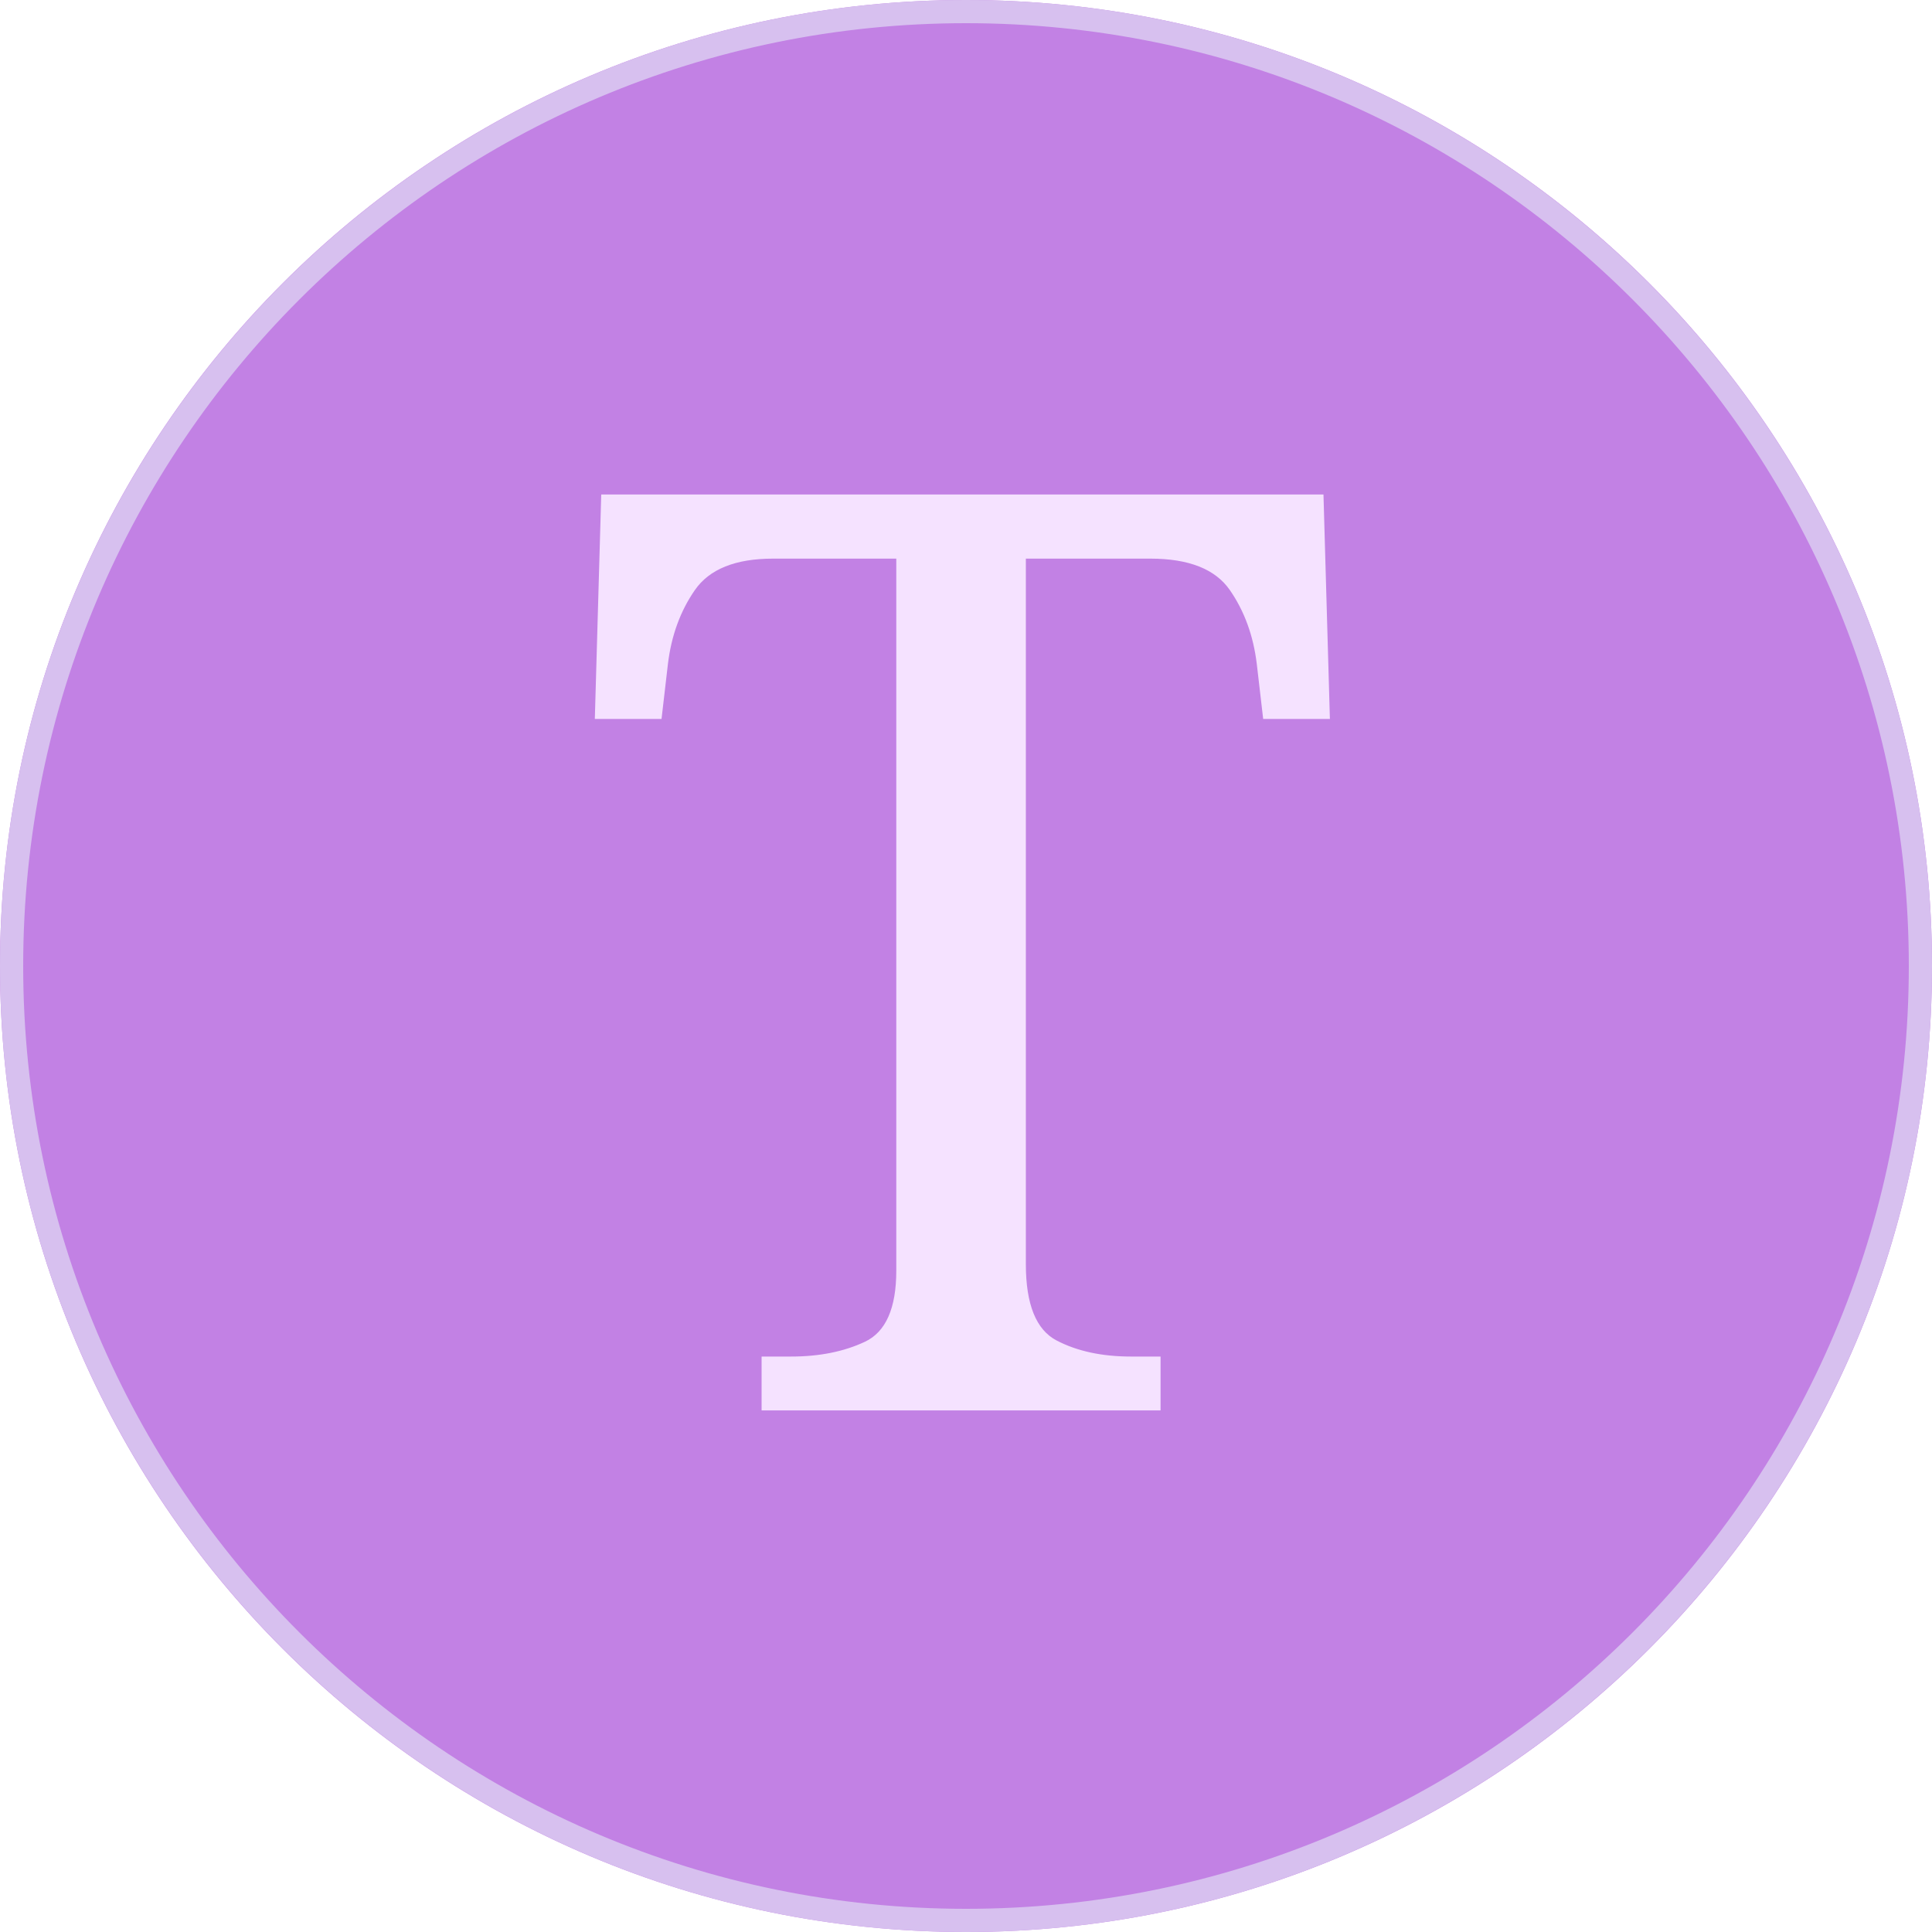
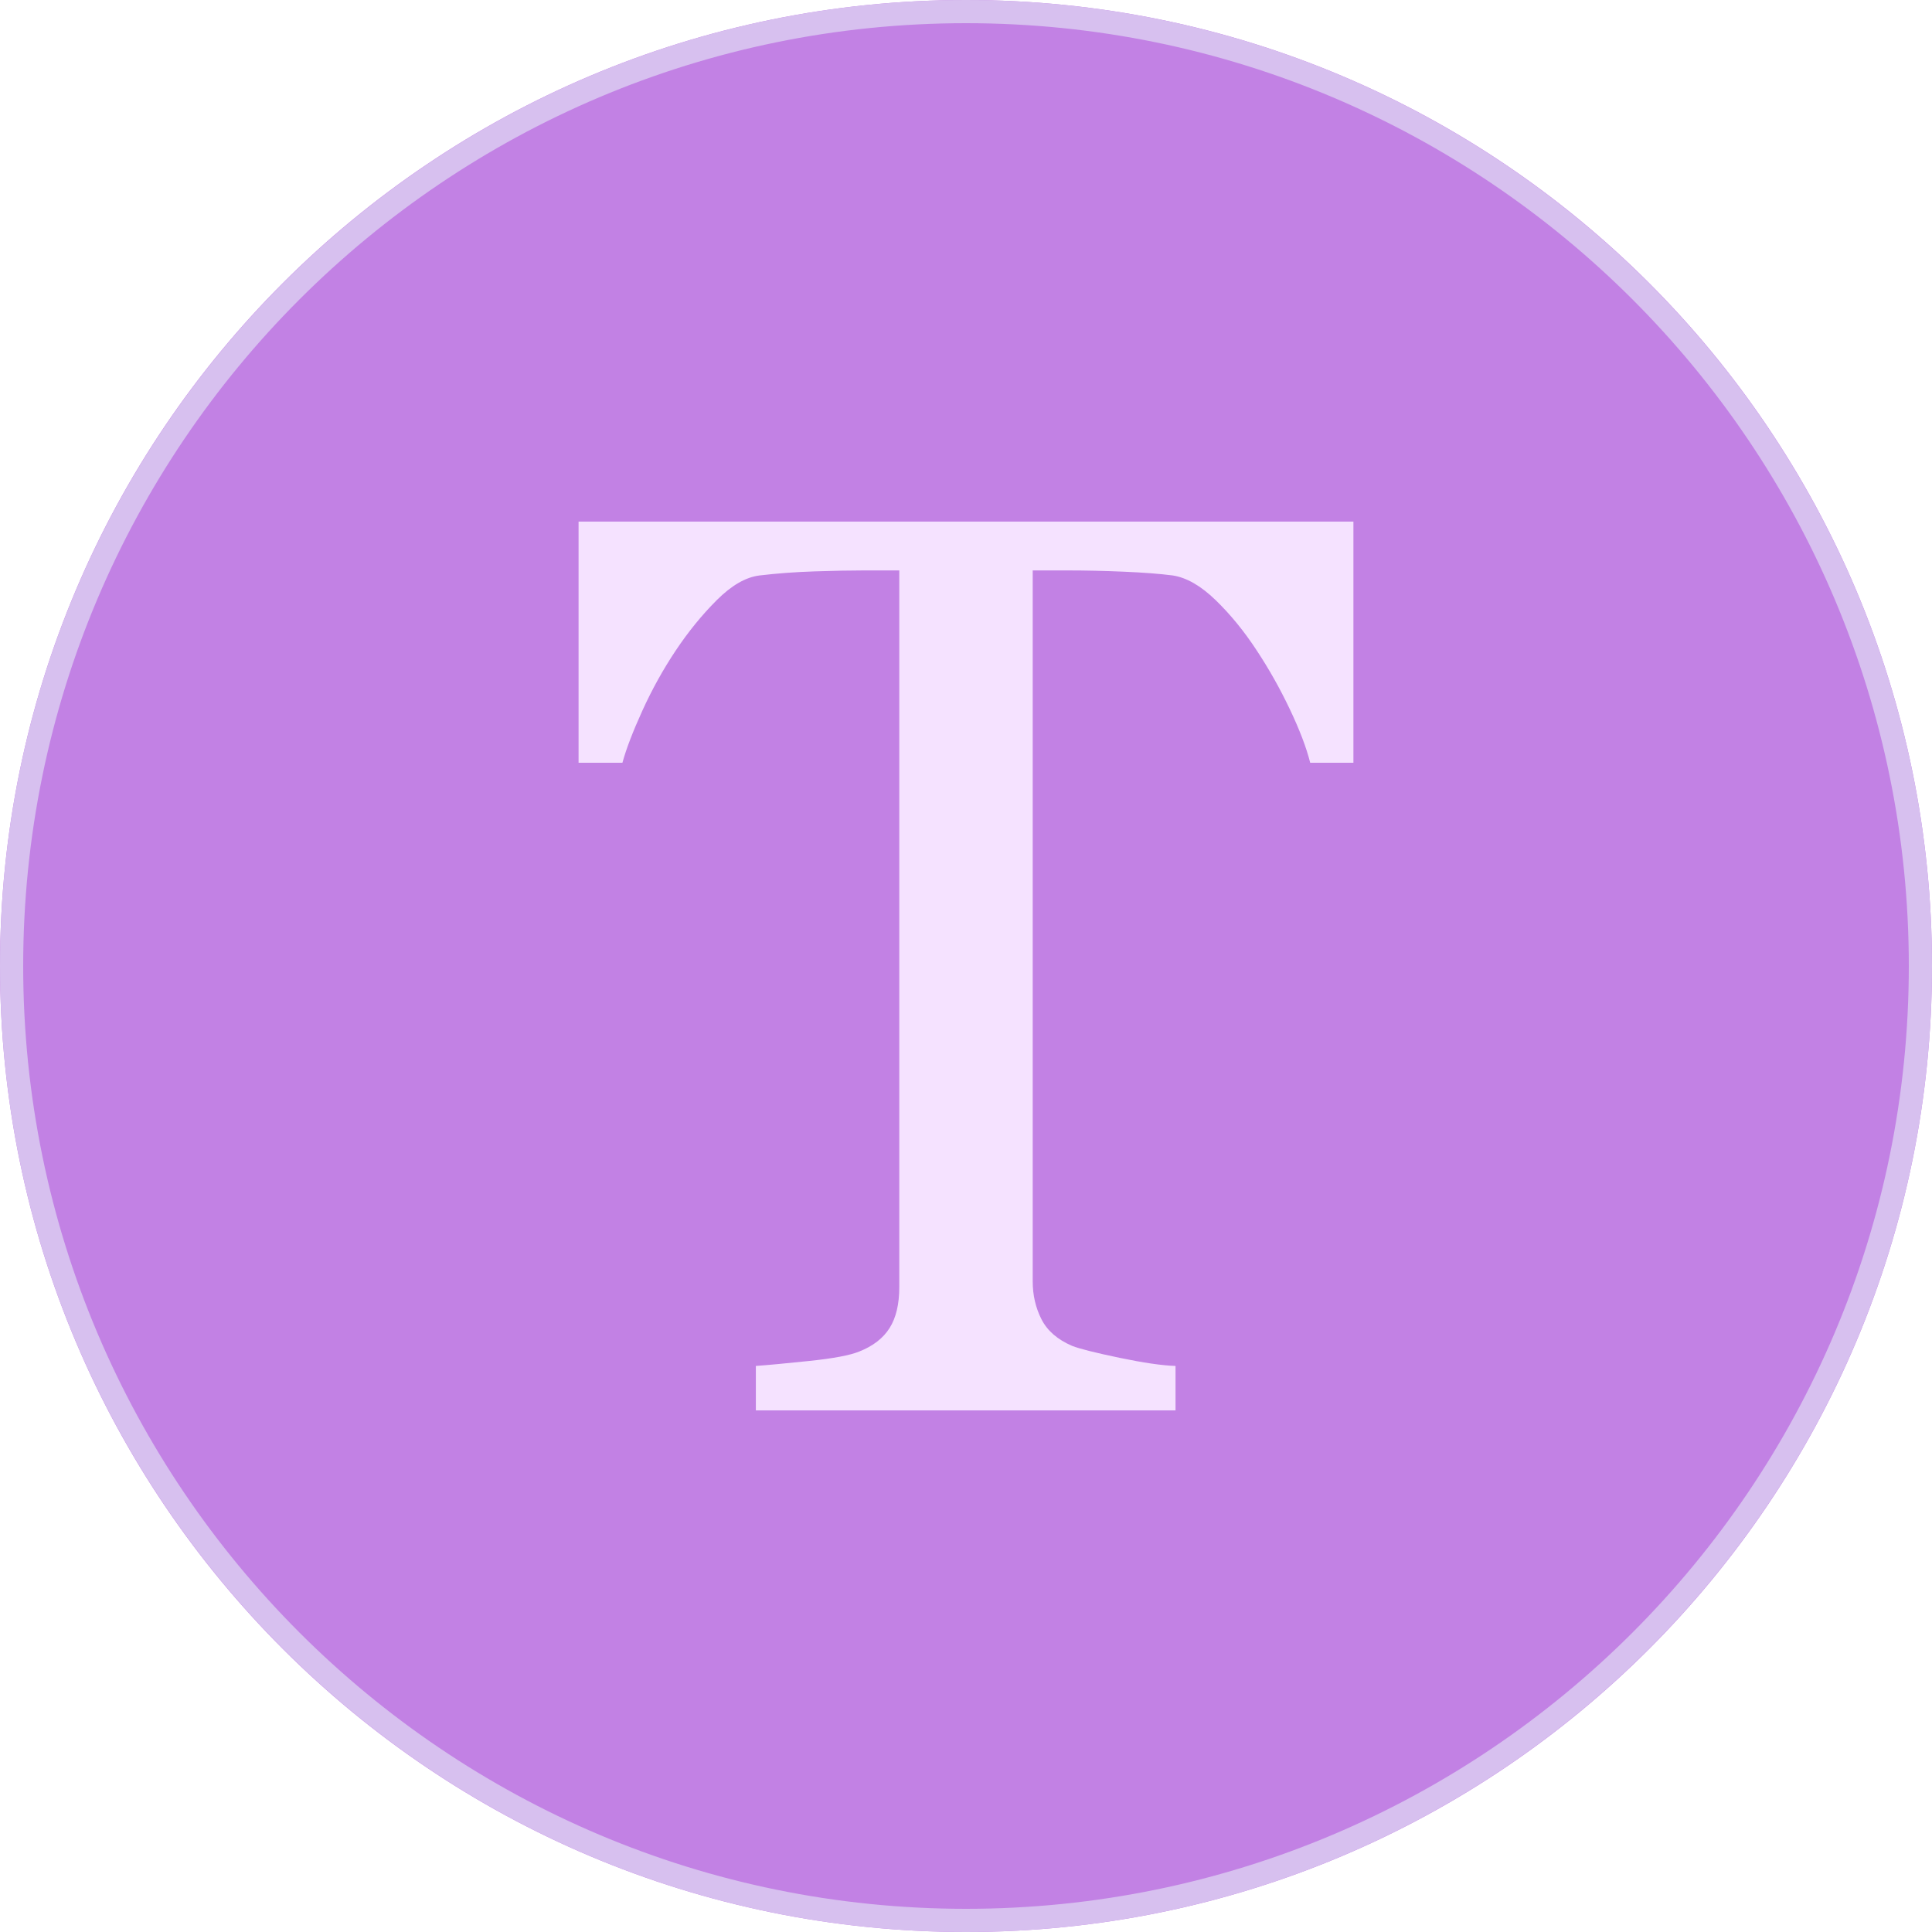
- <svg xmlns="http://www.w3.org/2000/svg" xml:space="preserve" style="fill-rule:evenodd;clip-rule:evenodd;stroke-linejoin:round;stroke-miterlimit:2" viewBox="0 0 3000 3000">
-   <circle cx="1500" cy="1500" r="1500" style="fill:#c281e4" />
-   <path d="M1500 0c827.9 0 1500 672.1 1500 1500s-672.1 1500-1500 1500S0 2327.9 0 1500 672.1 0 1500 0Zm0 36c808 0 1464 656 1464 1464s-656 1464-1464 1464S36 2308 36 1500 692 36 1500 36Z" style="fill:#d7c0ef" />
-   <text x="883.8" y="2190.1" style="font-family:'Georgia',serif;font-size:1991.99px;fill:#f5e2ff">T</text>
+ <svg xmlns="http://www.w3.org/2000/svg" width="100%" height="100%" viewBox="0 0 3000 3000" version="1.1" xml:space="preserve" style="fill-rule:evenodd;clip-rule:evenodd;stroke-linejoin:round;stroke-miterlimit:2;">
+   <g id="Circle">
+     <circle cx="1500" cy="1500" r="1500" style="fill:rgb(194,129,228);" />
+     <path d="M1500,0C2327.87,0 3000,672.127 3000,1500C3000,2327.87 2327.87,3000 1500,3000C672.127,3000 0,2327.87 0,1500C0,672.127 672.127,0 1500,0ZM1500,36C2308,36 2964,691.996 2964,1500C2964,2308 2308,2964 1500,2964C691.996,2964 36,2308 36,1500C36,691.996 691.996,36 1500,36Z" style="fill:rgb(215,192,239);" />
+   </g>
+   <g id="Typography" transform="matrix(1.51646,0,0,1.51646,288.223,-915.618)">
+     <path d="M1195.78,1384.8L1151.53,1384.8C1147.67,1369.4 1140.71,1351.12 1130.64,1329.96C1120.57,1308.79 1109.32,1288.8 1096.89,1269.99C1084.03,1250.32 1069.99,1233.11 1054.78,1218.36C1039.57,1203.61 1024.89,1195.16 1010.74,1193.02C997.46,1191.31 980.747,1190.03 960.603,1189.17C940.459,1188.32 921.815,1187.89 904.671,1187.89L867.39,1187.89L867.39,1915.87C867.39,1929.98 870.384,1942.92 876.37,1954.68C882.356,1966.44 892.832,1975.52 907.798,1981.94C915.495,1984.93 931.637,1988.99 956.224,1994.12C980.81,1999.25 999.945,2002.03 1013.63,2002.46L1013.63,2048L583.894,2048L583.894,2002.46C595.867,2001.61 614.147,1999.89 638.734,1997.33C663.32,1994.76 680.317,1991.56 689.724,1987.71C703.835,1982.15 714.204,1974.13 720.832,1963.66C727.46,1953.18 730.774,1939.18 730.774,1921.64L730.774,1187.89L693.573,1187.89C680.317,1187.89 663.855,1188.21 644.185,1188.85C624.516,1189.49 605.702,1190.88 587.743,1193.02C573.632,1194.73 558.987,1203.18 543.807,1218.36C528.628,1233.54 514.624,1250.75 501.796,1269.99C488.968,1289.23 477.637,1309.65 467.802,1331.24C457.967,1352.84 451.126,1370.69 447.278,1384.8L402.38,1384.8L402.38,1137.86L1195.78,1137.86L1195.78,1384.8Z" style="fill:rgb(245,226,255);fill-rule:nonzero;" />
+   </g>
</svg>
